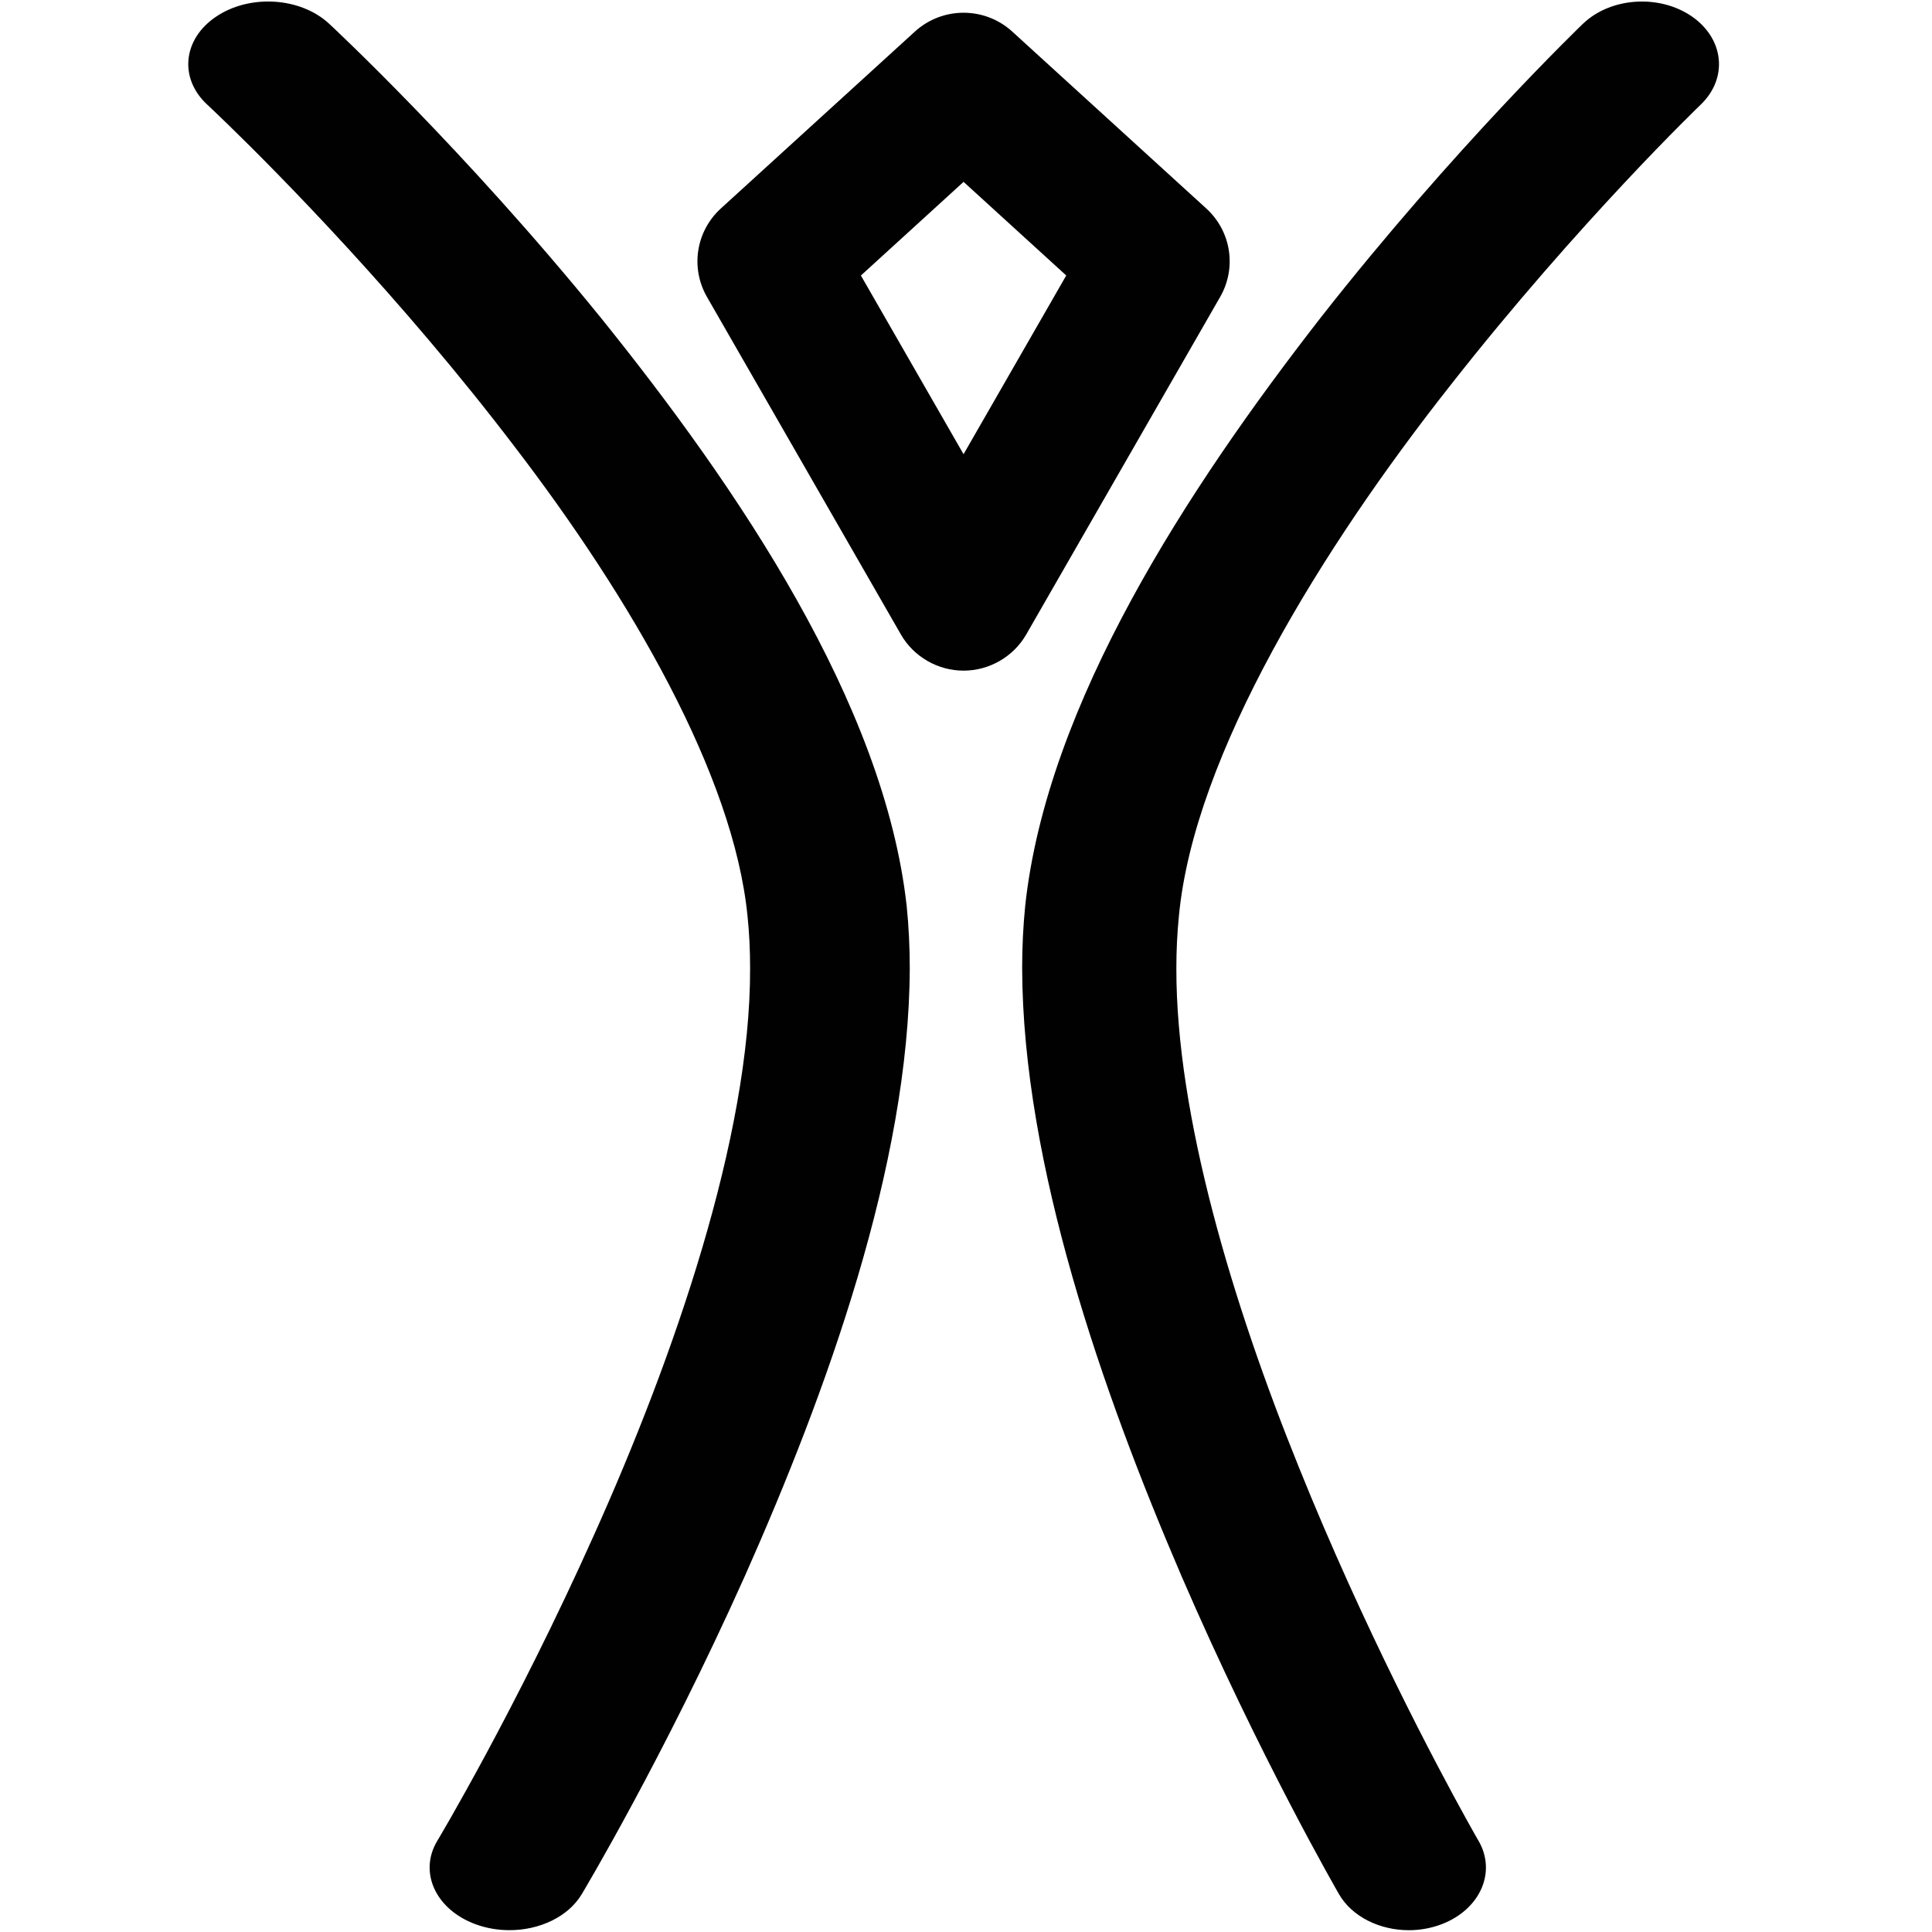
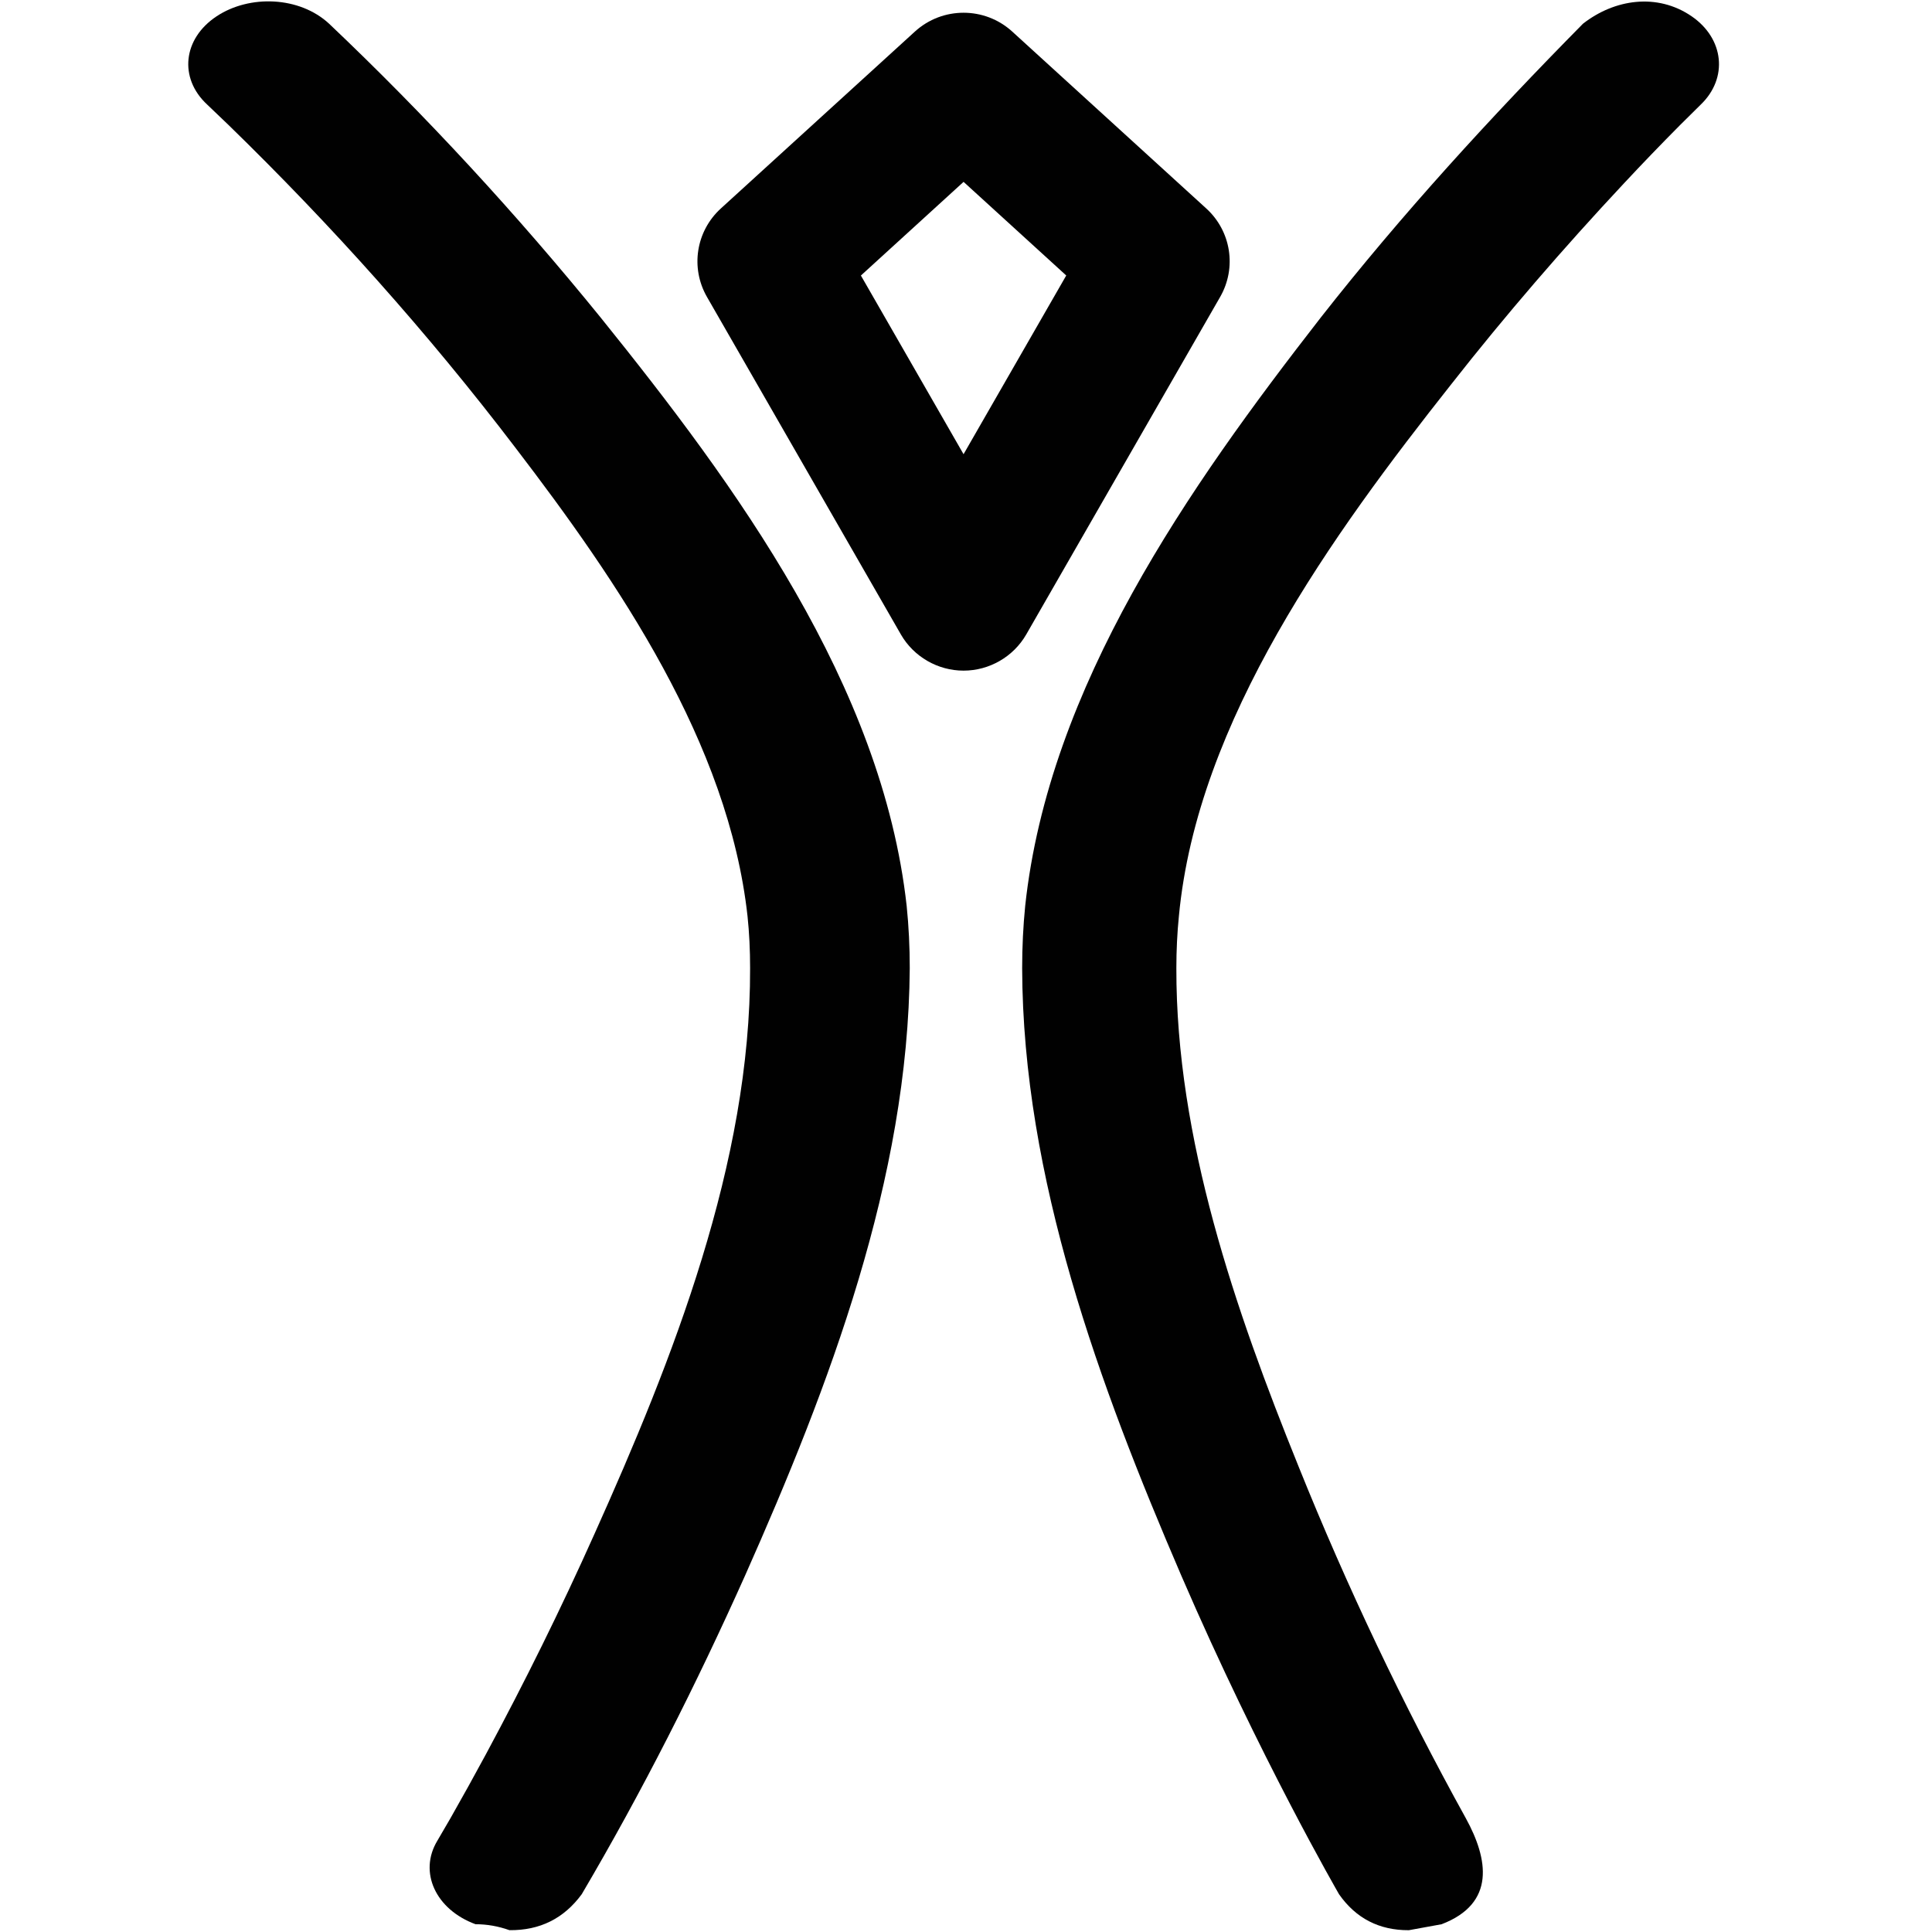
- <svg xmlns="http://www.w3.org/2000/svg" version="1.1" id="burning_man" x="0px" y="0px" width="180" height="180" viewBox="0 0 180 180" enable-background="new 0 0 180 180" xml:space="preserve">
-   <defs id="defs3272" />
+ <svg xmlns="http://www.w3.org/2000/svg" version="1.1" id="burning_man" x="0px" y="0px" width="180px" height="180px" viewBox="0 0 180 180" enable-background="new 0 0 180 180" xml:space="preserve">
  <g id="g3262">
-     <path d="m 44.301,179.275 c -3.718,-1.372 -5.312,-4.849 -3.563,-7.764 l 0,0 c 0,-0.002 0.431,-0.718 1.228,-2.107 l 0,0 c 0.793,-1.394 1.941,-3.433 3.316,-5.984 l 0,0 c 2.75,-5.112 6.428,-12.288 10.095,-20.489 l 0,0 c 7.356,-16.369 14.559,-36.999 14.508,-52.729 l 0,0 c 0,-1.681 -0.076,-3.299 -0.24,-4.845 l 0,0 C 68.35,72.2 58.717,55.684 48.012,41.702 l 0,0 C 37.352,27.68 25.808,16.039 21.284,11.638 l 0,0 C 19.989,10.379 19.304,9.744 19.3,9.741 l 0,0 C 16.646,7.282 17.038,3.6 20.178,1.521 l 0,0 c 3.139,-2.082 7.83,-1.773 10.484,0.688 l 0,0 c 0.134,0.127 12.441,11.539 25.301,27.376 l 0,0 C 68.776,45.485 82.379,65.57 84.472,84.4 l 0,0 C 84.667,86.3 84.76,88.237 84.76,90.2 l 0,0 c -0.05,18.304 -7.775,39.569 -15.343,56.59 l 0,0 c -7.596,16.981 -15.148,29.57 -15.218,29.689 l 0,0 c -1.267,2.114 -3.941,3.351 -6.734,3.351 l 0,0 c -1.062,10e-4 -2.141,-0.179 -3.165,-0.555 l 0,0 z" id="path3264" style="fill:#010101" />
-     <path d="m 124.752,176.479 c -0.062,-0.12 -7.361,-12.705 -14.695,-29.688 l 0,0 C 102.743,129.769 95.281,108.503 95.232,90.203 l 0,0 c 0,-1.974 0.094,-3.91 0.283,-5.803 l 0,0 C 97.538,65.569 110.676,45.488 123.05,29.588 l 0,0 C 135.474,13.751 147.355,2.339 147.484,2.208 l 0,0 0.002,0.003 c 2.561,-2.461 7.092,-2.769 10.124,-0.691 l 0,0 c 3.027,2.081 3.408,5.76 0.847,8.223 l 0,0 c 0,0.002 -0.666,0.637 -1.915,1.896 l 0,0 c -1.252,1.256 -3.055,3.105 -5.231,5.431 l 0,0 c -4.352,4.652 -10.208,11.215 -16.142,18.782 l 0,0 c -11.912,15.082 -23.925,34.45 -25.334,49.505 l 0,0 c -0.156,1.552 -0.236,3.172 -0.236,4.846 l 0,0 c -0.032,13.748 5.265,31.295 11.376,46.401 l 0,0 c 6.087,15.133 12.901,27.929 15.593,32.798 l 0,0 c 0.767,1.394 1.182,2.107 1.188,2.11 l 0,0 c 1.689,2.916 0.148,6.389 -3.444,7.764 l 0,0 c -0.989,0.377 -2.027,0.557 -3.051,0.557 l 0,0 c -2.698,0 -5.284,-1.24 -6.509,-3.354 l 0,0 z" id="path3266" style="fill:#010101" />
-     <path d="M 83.935,59.114 65.868,27.667 c -1.562,-2.719 -1.025,-6.132 1.294,-8.246 l 0,0 L 85.231,2.948 c 2.572,-2.348 6.513,-2.348 9.084,0 l 0,0 18.068,16.473 c 2.319,2.11 2.856,5.527 1.294,8.246 l 0,0 -18.067,31.447 c -1.193,2.072 -3.436,3.368 -5.838,3.368 l 0,0 c -2.4,0 -4.646,-1.295 -5.838,-3.368 l 0,0 z m -3.727,-33.444 9.564,16.648 9.567,-16.652 -9.565,-8.722 -9.566,8.725 0,0 z" id="path3268" style="fill:#010101" />
+     <path id="path3264" fill="#010101" d="M44.301,179.275c-3.718-1.372-5.312-4.849-3.563-7.764l0,0   c0.409-0.702,0.819-1.405,1.228-2.107c1.128-1.982,2.234-3.977,3.316-5.984c3.608-6.706,6.986-13.538,10.095-20.489   c7.313-16.273,14.566-34.61,14.508-52.729c0-1.681-0.076-3.299-0.24-4.845c-1.773-16.103-12.046-31.133-21.633-43.655   c-8.122-10.664-17.12-20.717-26.728-30.064c-0.661-0.632-1.323-1.265-1.984-1.897l0,0c-2.655-2.459-2.262-6.141,0.877-8.22l0,0   c3.075-2.04,7.731-1.865,10.484,0.688c9.015,8.552,17.469,17.731,25.301,27.376C68.575,45.236,82.184,63.807,84.472,84.4   c0.195,1.9,0.288,3.837,0.288,5.8c-0.135,19.614-7.48,38.904-15.343,56.59c-4.542,10.144-9.573,20.11-15.218,29.689   c-1.659,2.264-3.904,3.381-6.734,3.351C46.427,179.46,45.372,179.275,44.301,179.275z" />
+     <path id="path3266" fill="#010101" d="M124.752,176.479c-0.062-0.12-7.361-12.705-14.695-29.688   c-7.62-17.704-14.772-37.063-14.825-56.588l0,0c0-1.974,0.094-3.91,0.283-5.803l0,0c2.198-20.458,15.251-39.028,27.535-54.812   c7.572-9.653,15.825-18.657,24.434-27.38c2.925-2.286,6.904-2.896,10.126-0.688c3.027,2.081,3.408,5.76,0.847,8.223   c-0.638,0.632-1.277,1.264-1.915,1.896c-1.772,1.783-3.516,3.593-5.231,5.431c-5.64,6.03-11.047,12.285-16.142,18.782   c-10.979,13.891-23.628,31.285-25.334,49.505l0,0c-0.156,1.552-0.236,3.172-0.236,4.846l0,0   c-0.037,15.873,5.495,31.862,11.376,46.401c4.515,11.226,9.738,22.207,15.593,32.798c2.085,3.789,2.814,7.933-2.256,9.874   c-1.017,0.186-2.034,0.371-3.051,0.557C128.496,179.846,126.326,178.728,124.752,176.479L124.752,176.479L124.752,176.479z" />
+     <path id="path3268" fill="#010101" d="M83.935,59.114L65.868,27.667   c-1.562-2.719-1.025-6.132,1.294-8.246l0,0L85.231,2.948c2.572-2.348,6.513-2.348,9.084,0l0,0l18.068,16.473   c2.319,2.11,2.856,5.527,1.294,8.246l0,0L95.611,59.114c-1.193,2.072-3.436,3.368-5.838,3.368l0,0   C87.373,62.482,85.127,61.187,83.935,59.114L83.935,59.114z M80.208,25.67l9.564,16.648l9.567-16.652l-9.565-8.722L80.208,25.67   L80.208,25.67z" />
  </g>
</svg>
